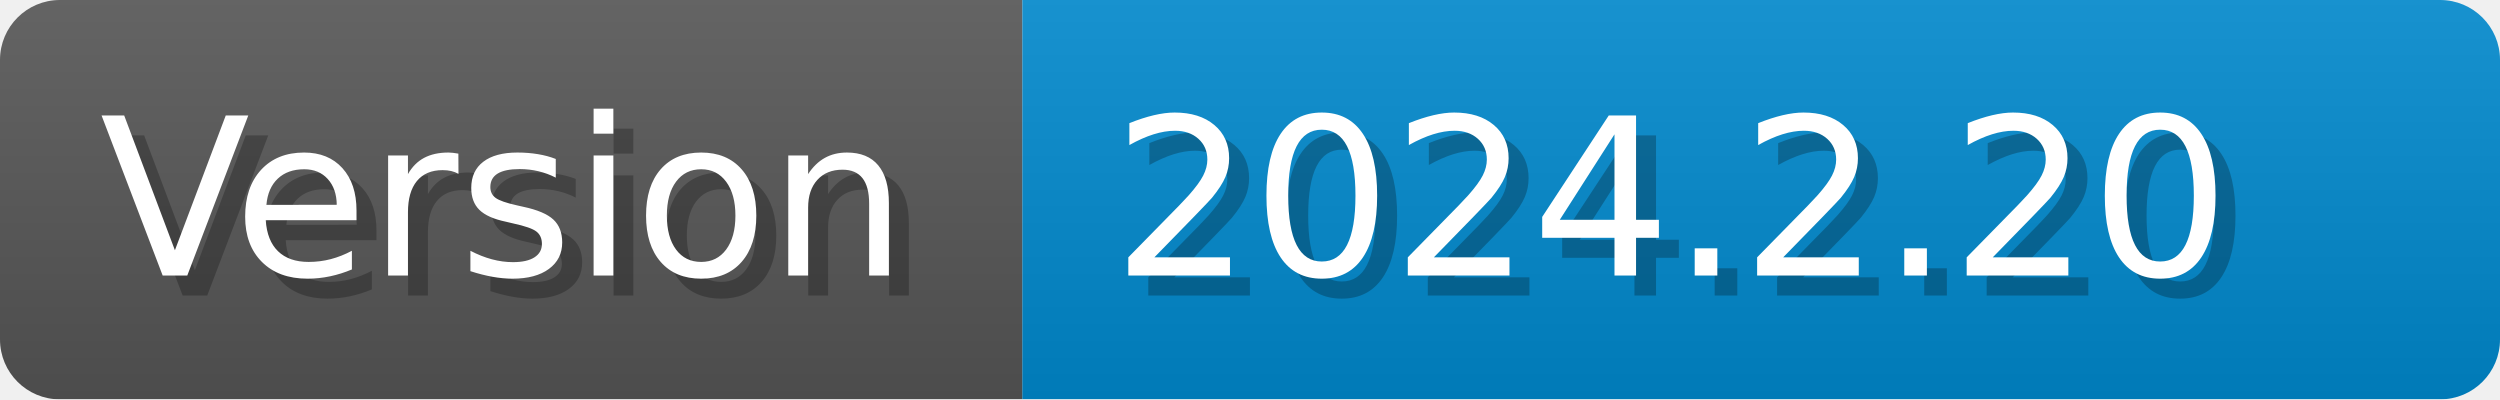
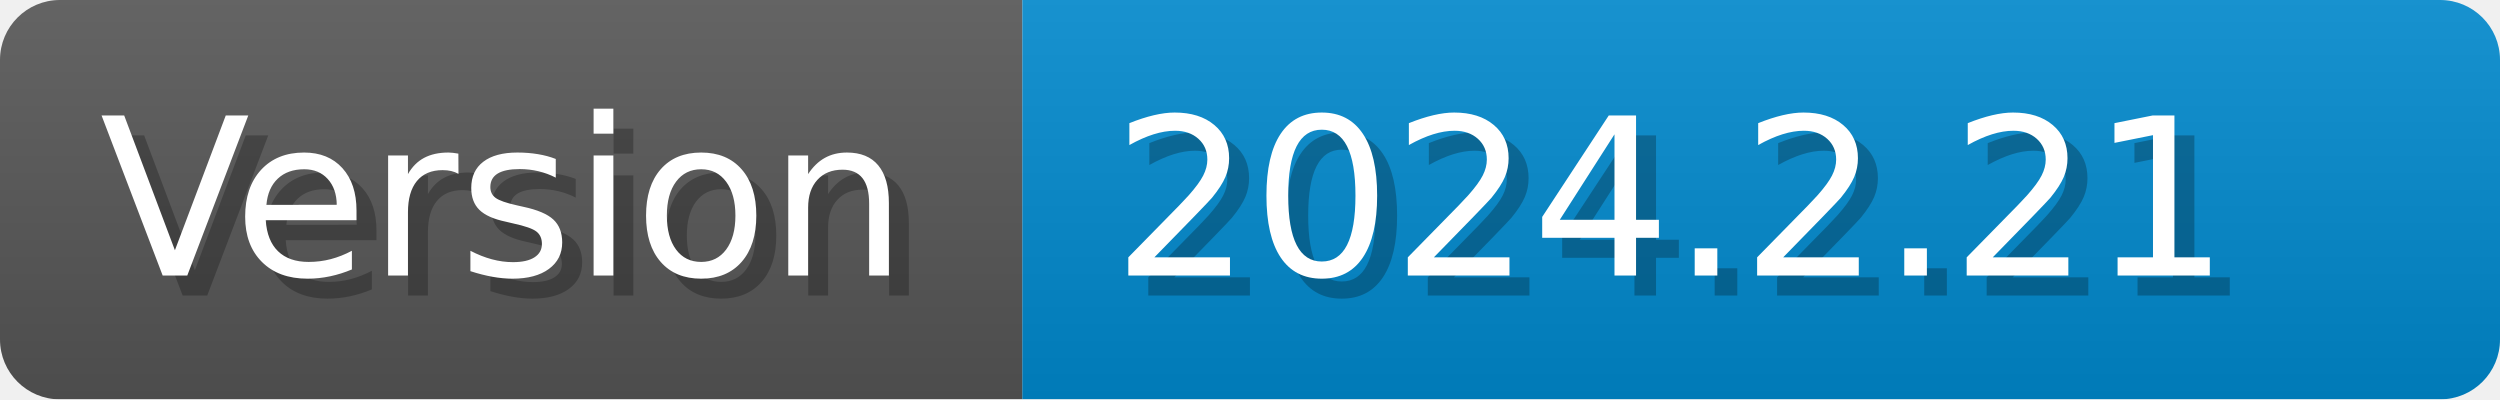
- <svg xmlns="http://www.w3.org/2000/svg" width="125.2" height="20" viewBox="0 0 1252 200" role="img" aria-label="Version: 2024.2.20">
+ <svg xmlns="http://www.w3.org/2000/svg" width="125.2" height="20" viewBox="0 0 1252 200" role="img" aria-label="Version: 2024.2.21">
  <linearGradient id="CEJbL" x2="0" y2="100%">
    <stop offset="0" stop-opacity=".1" stop-color="#EEE" />
    <stop offset="1" stop-opacity=".1" />
  </linearGradient>
  <mask id="erize">
    <rect width="1252" height="200" rx="30" fill="#FFF" />
  </mask>
  <g mask="url(#erize)">
    <rect width="512" height="200" fill="#555" />
    <rect width="740" height="200" fill="#08C" x="512" />
    <rect width="1252" height="200" fill="url(#CEJbL)" />
  </g>
  <g aria-hidden="true" fill="#fff" text-anchor="start" font-family="Verdana,DejaVu Sans,sans-serif" font-size="110">
    <text x="60" y="148" textLength="412" fill="#000" opacity="0.25">Version</text>
    <text x="50" y="138" textLength="412">Version</text>
-     <text x="567" y="148" textLength="640" fill="#000" opacity="0.25">2024.2.20</text>
-     <text x="557" y="138" textLength="640">2024.2.20</text>
+     <text x="567" y="148" textLength="640" fill="#000" opacity="0.25">2024.2.21</text>
+     <text x="557" y="138" textLength="640">2024.2.21</text>
  </g>
</svg>
